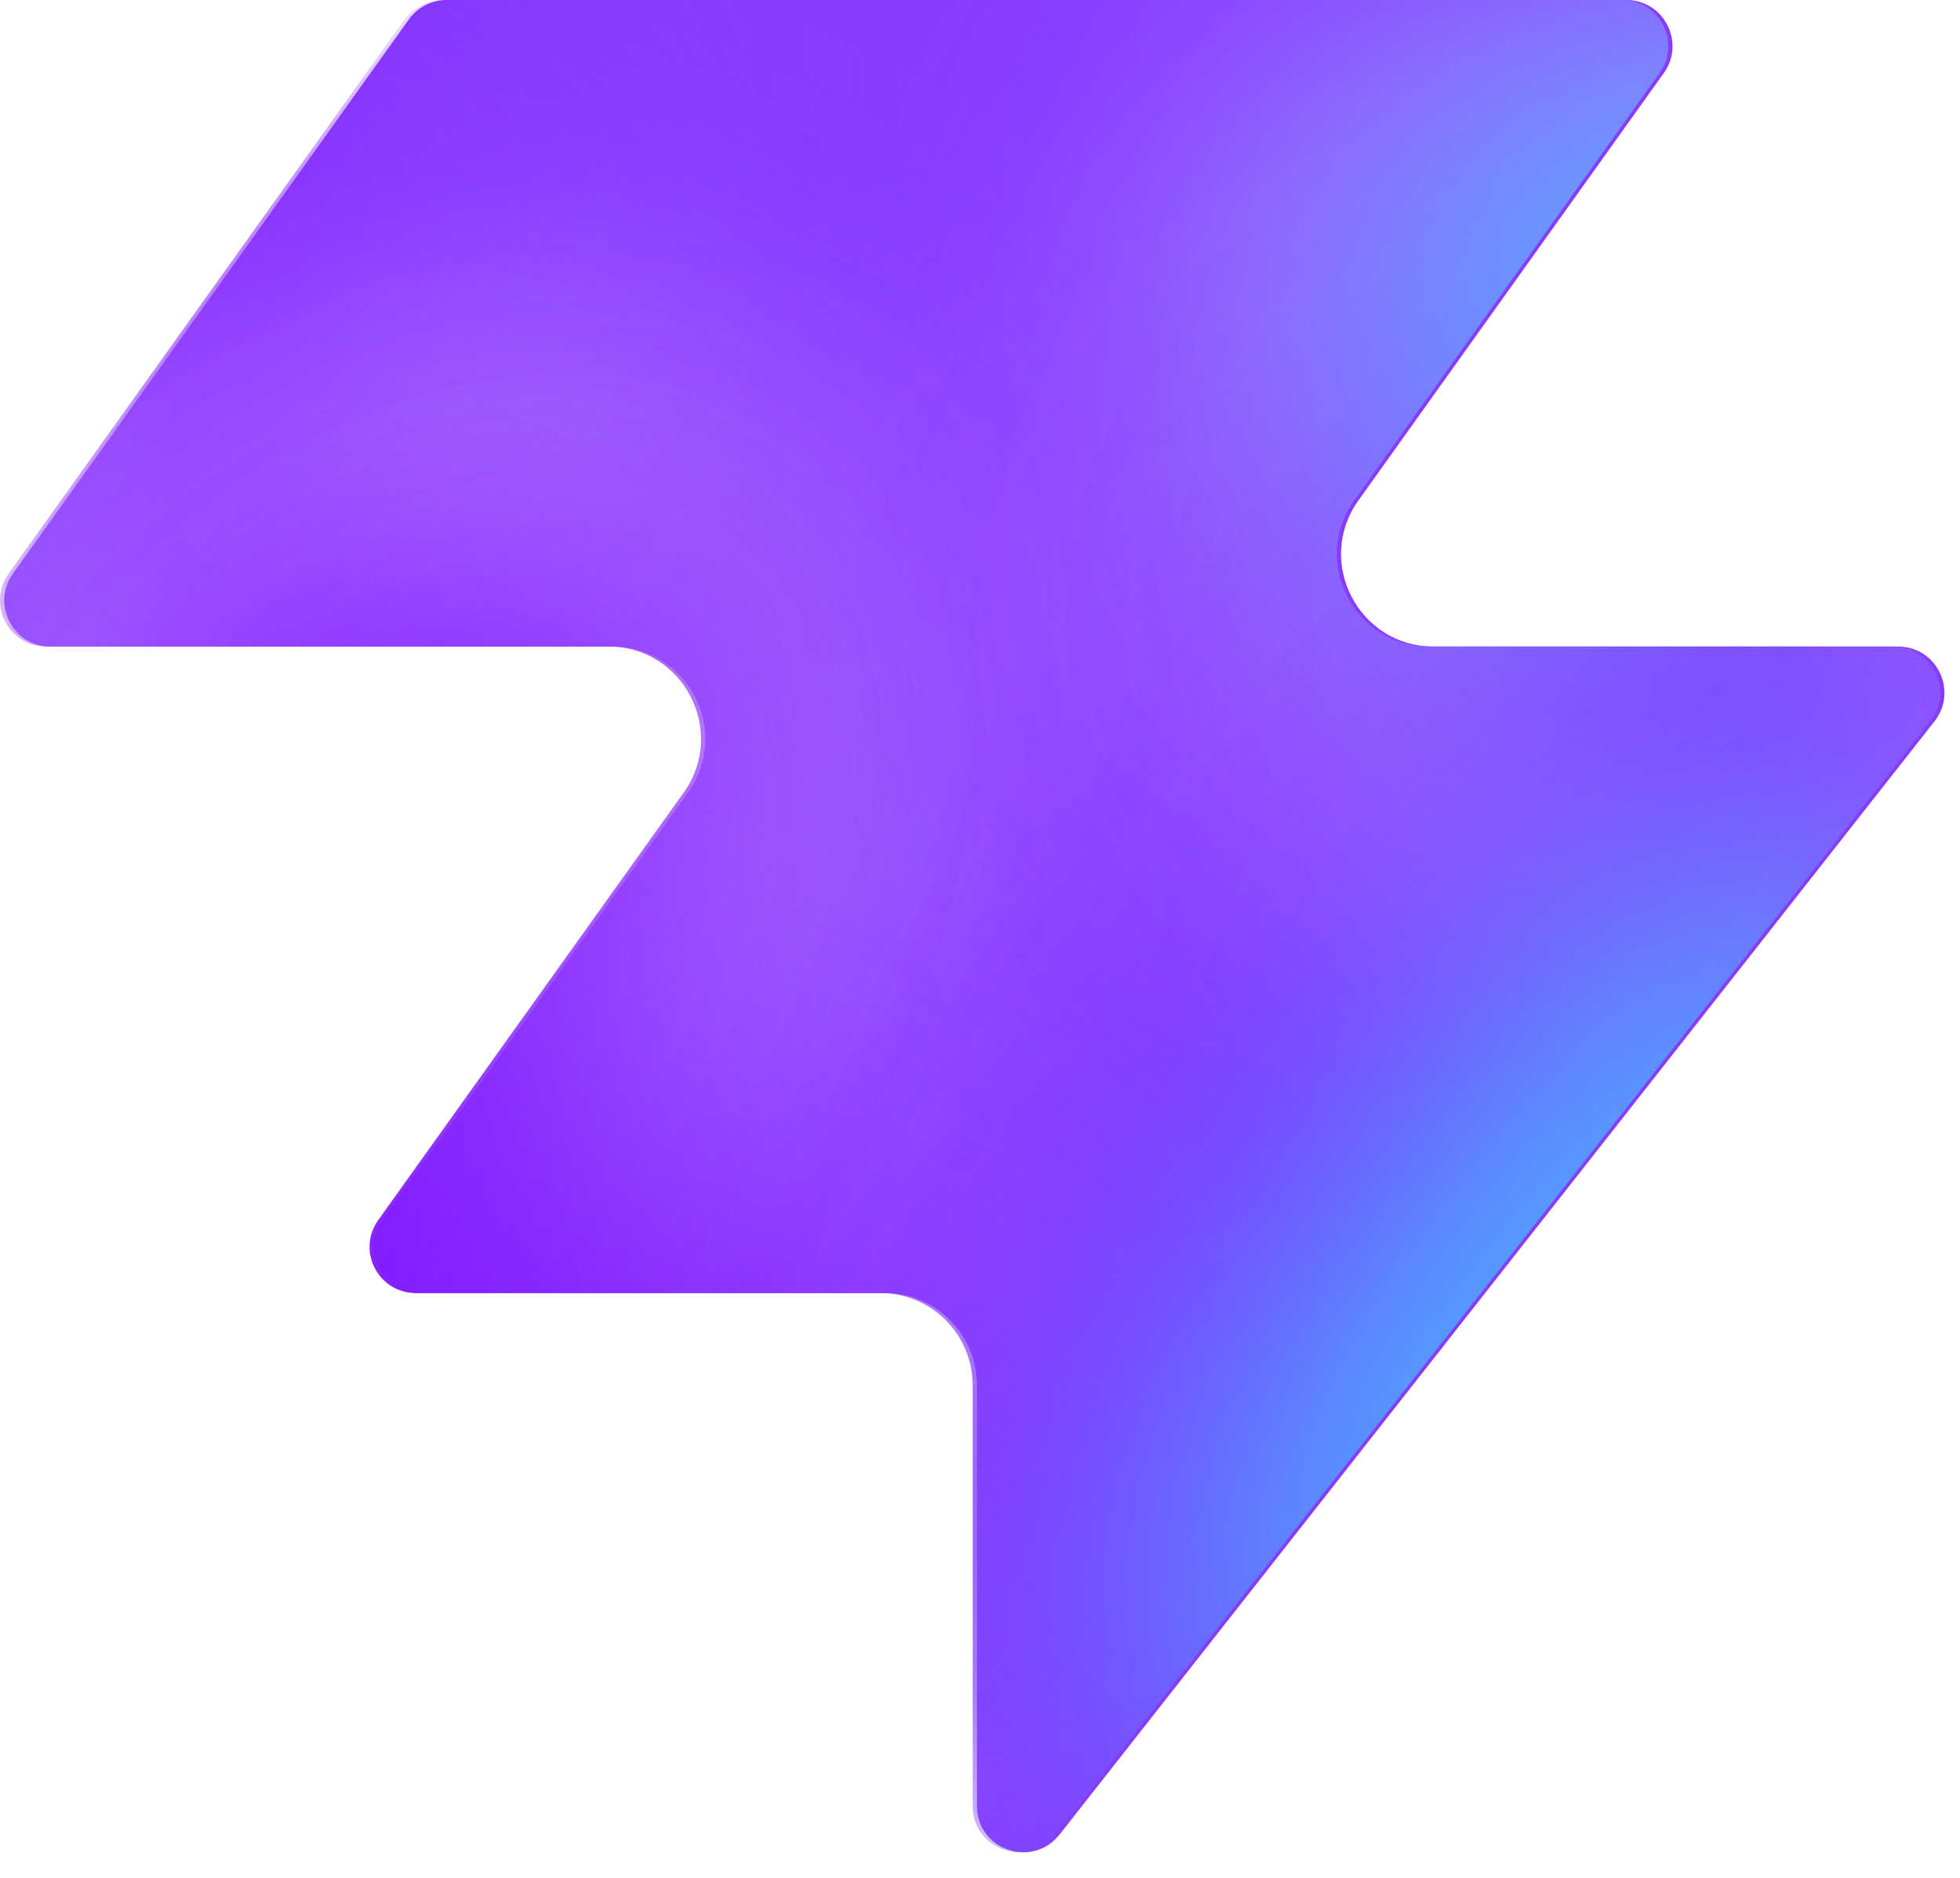
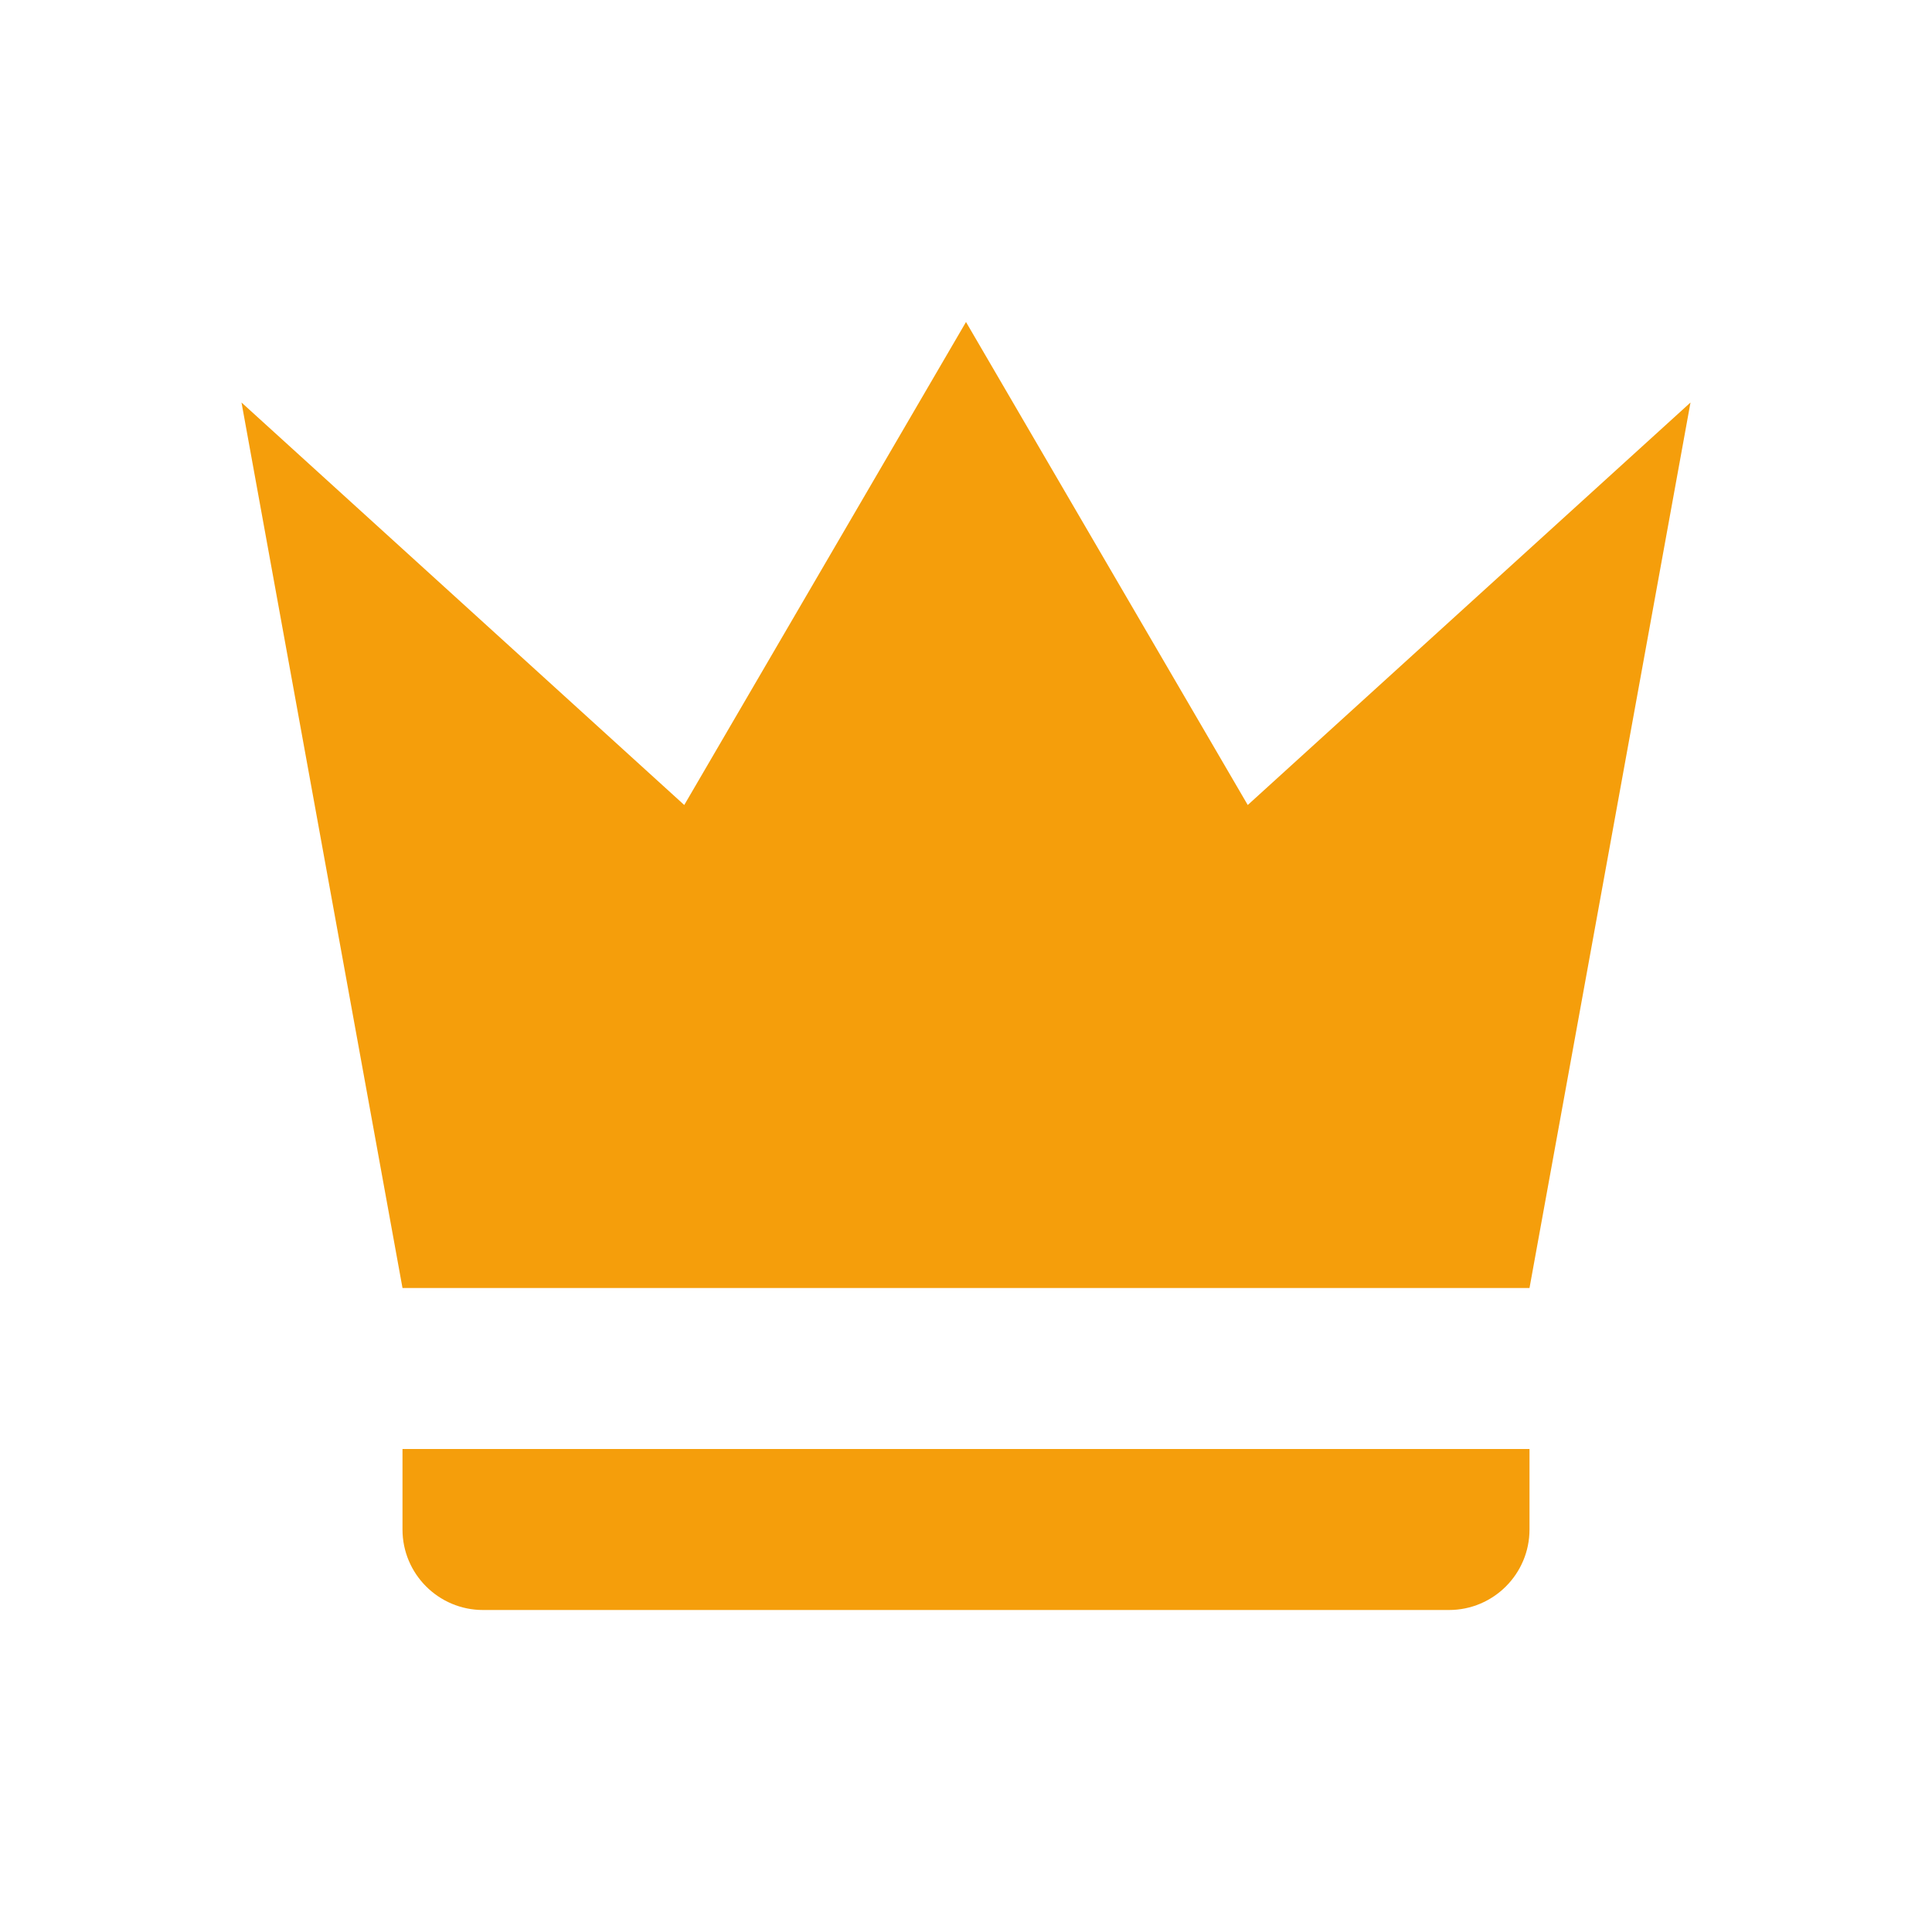
- <svg xmlns="http://www.w3.org/2000/svg" width="48" height="46" fill="none" viewBox="0 0 48 46">
-   <path fill="#863bff" d="M25.946 44.938c-.664.845-2.021.375-2.021-.698V33.937a2.26 2.26 0 0 0-2.262-2.262H10.287c-.92 0-1.456-1.04-.92-1.788l7.48-10.471c1.07-1.497 0-3.578-1.842-3.578H1.237c-.92 0-1.456-1.04-.92-1.788L10.013.474c.214-.297.556-.474.92-.474h28.894c.92 0 1.456 1.04.92 1.788l-7.48 10.471c-1.07 1.498 0 3.579 1.842 3.579h11.377c.943 0 1.473 1.088.89 1.83L25.947 44.94z" style="fill:#863bff;fill:color(display-p3 .525 .23 1);fill-opacity:1" />
-   <mask id="a" width="48" height="46" x="0" y="0" maskUnits="userSpaceOnUse" style="mask-type:alpha">
-     <path fill="#000" d="M25.842 44.938c-.664.844-2.021.375-2.021-.698V33.937a2.26 2.26 0 0 0-2.262-2.262H10.183c-.92 0-1.456-1.04-.92-1.788l7.48-10.471c1.07-1.498 0-3.579-1.842-3.579H1.133c-.92 0-1.456-1.04-.92-1.787L9.91.473c.214-.297.556-.474.92-.474h28.894c.92 0 1.456 1.04.92 1.788l-7.48 10.471c-1.07 1.498 0 3.578 1.842 3.578h11.377c.943 0 1.473 1.088.89 1.832L25.843 44.94z" style="fill:#000;fill-opacity:1" />
-   </mask>
-   <g mask="url(#a)">
-     <g filter="url(#b)">
-       <ellipse cx="5.508" cy="14.704" fill="#ede6ff" rx="5.508" ry="14.704" style="fill:#ede6ff;fill:color(display-p3 .927 .903 1);fill-opacity:1" transform="matrix(.00324 1 1 -.00324 -4.47 31.516)" />
-     </g>
-     <g filter="url(#c)">
-       <ellipse cx="10.399" cy="29.851" fill="#ede6ff" rx="10.399" ry="29.851" style="fill:#ede6ff;fill:color(display-p3 .927 .903 1);fill-opacity:1" transform="matrix(.00324 1 1 -.00324 -39.328 7.883)" />
-     </g>
-     <g filter="url(#d)">
-       <ellipse cx="5.508" cy="30.487" fill="#7e14ff" rx="5.508" ry="30.487" style="fill:#7e14ff;fill:color(display-p3 .492 .077 1);fill-opacity:1" transform="rotate(89.814 -25.913 -14.639)scale(1 -1)" />
-     </g>
-     <g filter="url(#e)">
-       <ellipse cx="5.508" cy="30.599" fill="#7e14ff" rx="5.508" ry="30.599" style="fill:#7e14ff;fill:color(display-p3 .492 .077 1);fill-opacity:1" transform="rotate(89.814 -32.644 -3.334)scale(1 -1)" />
-     </g>
-     <g filter="url(#f)">
-       <ellipse cx="5.508" cy="30.599" fill="#7e14ff" rx="5.508" ry="30.599" style="fill:#7e14ff;fill:color(display-p3 .492 .077 1);fill-opacity:1" transform="matrix(.00324 1 1 -.00324 -34.34 30.47)" />
-     </g>
-     <g filter="url(#g)">
-       <ellipse cx="14.072" cy="22.078" fill="#ede6ff" rx="14.072" ry="22.078" style="fill:#ede6ff;fill:color(display-p3 .927 .903 1);fill-opacity:1" transform="rotate(93.35 24.506 48.493)scale(-1 1)" />
-     </g>
-     <g filter="url(#h)">
-       <ellipse cx="3.47" cy="21.501" fill="#7e14ff" rx="3.47" ry="21.501" style="fill:#7e14ff;fill:color(display-p3 .492 .077 1);fill-opacity:1" transform="rotate(89.009 28.708 47.59)scale(-1 1)" />
-     </g>
-     <g filter="url(#i)">
-       <ellipse cx="3.47" cy="21.501" fill="#7e14ff" rx="3.47" ry="21.501" style="fill:#7e14ff;fill:color(display-p3 .492 .077 1);fill-opacity:1" transform="rotate(89.009 28.708 47.59)scale(-1 1)" />
-     </g>
-     <g filter="url(#j)">
-       <ellipse cx=".387" cy="8.972" fill="#7e14ff" rx="4.407" ry="29.108" style="fill:#7e14ff;fill:color(display-p3 .492 .077 1);fill-opacity:1" transform="rotate(39.51 .387 8.972)" />
-     </g>
-     <g filter="url(#k)">
-       <ellipse cx="47.523" cy="-6.092" fill="#7e14ff" rx="4.407" ry="29.108" style="fill:#7e14ff;fill:color(display-p3 .492 .077 1);fill-opacity:1" transform="rotate(37.892 47.523 -6.092)" />
-     </g>
-     <g filter="url(#l)">
-       <ellipse cx="41.412" cy="6.333" fill="#47bfff" rx="5.971" ry="9.665" style="fill:#47bfff;fill:color(display-p3 .28 .748 1);fill-opacity:1" transform="rotate(37.892 41.412 6.333)" />
-     </g>
-     <g filter="url(#m)">
-       <ellipse cx="-1.879" cy="38.332" fill="#7e14ff" rx="4.407" ry="29.108" style="fill:#7e14ff;fill:color(display-p3 .492 .077 1);fill-opacity:1" transform="rotate(37.892 -1.88 38.332)" />
-     </g>
-     <g filter="url(#n)">
-       <ellipse cx="-1.879" cy="38.332" fill="#7e14ff" rx="4.407" ry="29.108" style="fill:#7e14ff;fill:color(display-p3 .492 .077 1);fill-opacity:1" transform="rotate(37.892 -1.88 38.332)" />
-     </g>
-     <g filter="url(#o)">
-       <ellipse cx="35.651" cy="29.907" fill="#7e14ff" rx="4.407" ry="29.108" style="fill:#7e14ff;fill:color(display-p3 .492 .077 1);fill-opacity:1" transform="rotate(37.892 35.651 29.907)" />
-     </g>
-     <g filter="url(#p)">
-       <ellipse cx="38.418" cy="32.4" fill="#47bfff" rx="5.971" ry="15.297" style="fill:#47bfff;fill:color(display-p3 .28 .748 1);fill-opacity:1" transform="rotate(37.892 38.418 32.4)" />
-     </g>
-   </g>
-   <defs>
-     <filter id="b" width="60.045" height="41.654" x="-19.77" y="16.149" color-interpolation-filters="sRGB" filterUnits="userSpaceOnUse">
-       <feFlood flood-opacity="0" result="BackgroundImageFix" />
-       <feBlend in="SourceGraphic" in2="BackgroundImageFix" result="shape" />
-       <feGaussianBlur result="effect1_foregroundBlur_2002_17158" stdDeviation="7.659" />
-     </filter>
-     <filter id="c" width="90.34" height="51.437" x="-54.613" y="-7.533" color-interpolation-filters="sRGB" filterUnits="userSpaceOnUse">
-       <feFlood flood-opacity="0" result="BackgroundImageFix" />
-       <feBlend in="SourceGraphic" in2="BackgroundImageFix" result="shape" />
-       <feGaussianBlur result="effect1_foregroundBlur_2002_17158" stdDeviation="7.659" />
-     </filter>
-     <filter id="d" width="79.355" height="29.4" x="-49.64" y="2.03" color-interpolation-filters="sRGB" filterUnits="userSpaceOnUse">
-       <feFlood flood-opacity="0" result="BackgroundImageFix" />
-       <feBlend in="SourceGraphic" in2="BackgroundImageFix" result="shape" />
-       <feGaussianBlur result="effect1_foregroundBlur_2002_17158" stdDeviation="4.596" />
-     </filter>
-     <filter id="e" width="79.579" height="29.4" x="-45.045" y="20.029" color-interpolation-filters="sRGB" filterUnits="userSpaceOnUse">
-       <feFlood flood-opacity="0" result="BackgroundImageFix" />
-       <feBlend in="SourceGraphic" in2="BackgroundImageFix" result="shape" />
-       <feGaussianBlur result="effect1_foregroundBlur_2002_17158" stdDeviation="4.596" />
-     </filter>
-     <filter id="f" width="79.579" height="29.4" x="-43.513" y="21.178" color-interpolation-filters="sRGB" filterUnits="userSpaceOnUse">
-       <feFlood flood-opacity="0" result="BackgroundImageFix" />
-       <feBlend in="SourceGraphic" in2="BackgroundImageFix" result="shape" />
-       <feGaussianBlur result="effect1_foregroundBlur_2002_17158" stdDeviation="4.596" />
-     </filter>
-     <filter id="g" width="74.749" height="58.852" x="15.756" y="-17.901" color-interpolation-filters="sRGB" filterUnits="userSpaceOnUse">
-       <feFlood flood-opacity="0" result="BackgroundImageFix" />
-       <feBlend in="SourceGraphic" in2="BackgroundImageFix" result="shape" />
-       <feGaussianBlur result="effect1_foregroundBlur_2002_17158" stdDeviation="7.659" />
-     </filter>
-     <filter id="h" width="61.377" height="25.362" x="23.548" y="2.284" color-interpolation-filters="sRGB" filterUnits="userSpaceOnUse">
-       <feFlood flood-opacity="0" result="BackgroundImageFix" />
-       <feBlend in="SourceGraphic" in2="BackgroundImageFix" result="shape" />
-       <feGaussianBlur result="effect1_foregroundBlur_2002_17158" stdDeviation="4.596" />
-     </filter>
-     <filter id="i" width="61.377" height="25.362" x="23.548" y="2.284" color-interpolation-filters="sRGB" filterUnits="userSpaceOnUse">
-       <feFlood flood-opacity="0" result="BackgroundImageFix" />
-       <feBlend in="SourceGraphic" in2="BackgroundImageFix" result="shape" />
-       <feGaussianBlur result="effect1_foregroundBlur_2002_17158" stdDeviation="4.596" />
-     </filter>
-     <filter id="j" width="56.045" height="63.649" x="-27.636" y="-22.853" color-interpolation-filters="sRGB" filterUnits="userSpaceOnUse">
-       <feFlood flood-opacity="0" result="BackgroundImageFix" />
-       <feBlend in="SourceGraphic" in2="BackgroundImageFix" result="shape" />
-       <feGaussianBlur result="effect1_foregroundBlur_2002_17158" stdDeviation="4.596" />
-     </filter>
-     <filter id="k" width="54.814" height="64.646" x="20.116" y="-38.415" color-interpolation-filters="sRGB" filterUnits="userSpaceOnUse">
-       <feFlood flood-opacity="0" result="BackgroundImageFix" />
-       <feBlend in="SourceGraphic" in2="BackgroundImageFix" result="shape" />
-       <feGaussianBlur result="effect1_foregroundBlur_2002_17158" stdDeviation="4.596" />
-     </filter>
-     <filter id="l" width="33.541" height="35.313" x="24.641" y="-11.323" color-interpolation-filters="sRGB" filterUnits="userSpaceOnUse">
-       <feFlood flood-opacity="0" result="BackgroundImageFix" />
-       <feBlend in="SourceGraphic" in2="BackgroundImageFix" result="shape" />
-       <feGaussianBlur result="effect1_foregroundBlur_2002_17158" stdDeviation="4.596" />
-     </filter>
-     <filter id="m" width="54.814" height="64.646" x="-29.286" y="6.009" color-interpolation-filters="sRGB" filterUnits="userSpaceOnUse">
-       <feFlood flood-opacity="0" result="BackgroundImageFix" />
-       <feBlend in="SourceGraphic" in2="BackgroundImageFix" result="shape" />
-       <feGaussianBlur result="effect1_foregroundBlur_2002_17158" stdDeviation="4.596" />
-     </filter>
-     <filter id="n" width="54.814" height="64.646" x="-29.286" y="6.009" color-interpolation-filters="sRGB" filterUnits="userSpaceOnUse">
-       <feFlood flood-opacity="0" result="BackgroundImageFix" />
-       <feBlend in="SourceGraphic" in2="BackgroundImageFix" result="shape" />
-       <feGaussianBlur result="effect1_foregroundBlur_2002_17158" stdDeviation="4.596" />
-     </filter>
-     <filter id="o" width="54.814" height="64.646" x="8.244" y="-2.416" color-interpolation-filters="sRGB" filterUnits="userSpaceOnUse">
-       <feFlood flood-opacity="0" result="BackgroundImageFix" />
-       <feBlend in="SourceGraphic" in2="BackgroundImageFix" result="shape" />
-       <feGaussianBlur result="effect1_foregroundBlur_2002_17158" stdDeviation="4.596" />
-     </filter>
-     <filter id="p" width="39.409" height="43.623" x="18.713" y="10.588" color-interpolation-filters="sRGB" filterUnits="userSpaceOnUse">
-       <feFlood flood-opacity="0" result="BackgroundImageFix" />
-       <feBlend in="SourceGraphic" in2="BackgroundImageFix" result="shape" />
-       <feGaussianBlur result="effect1_foregroundBlur_2002_17158" stdDeviation="4.596" />
-     </filter>
-   </defs>
+ <svg xmlns="http://www.w3.org/2000/svg" viewBox="0 0 24 24" fill="#F59E0B">
+   <path d="M5 16L3 5L8.5 10L12 4L15.5 10L21 5L19 16H5zM19 19C19 19.552 18.552 20 18 20H6C5.448 20 5 19.552 5 19V18H19V19z" />
</svg>
